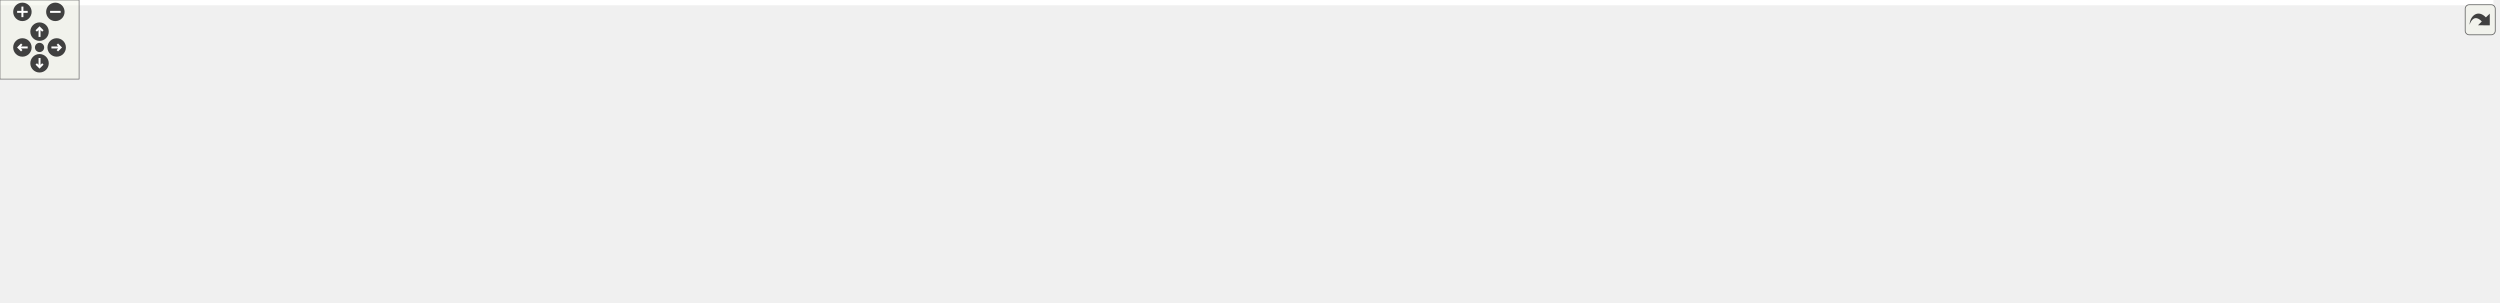
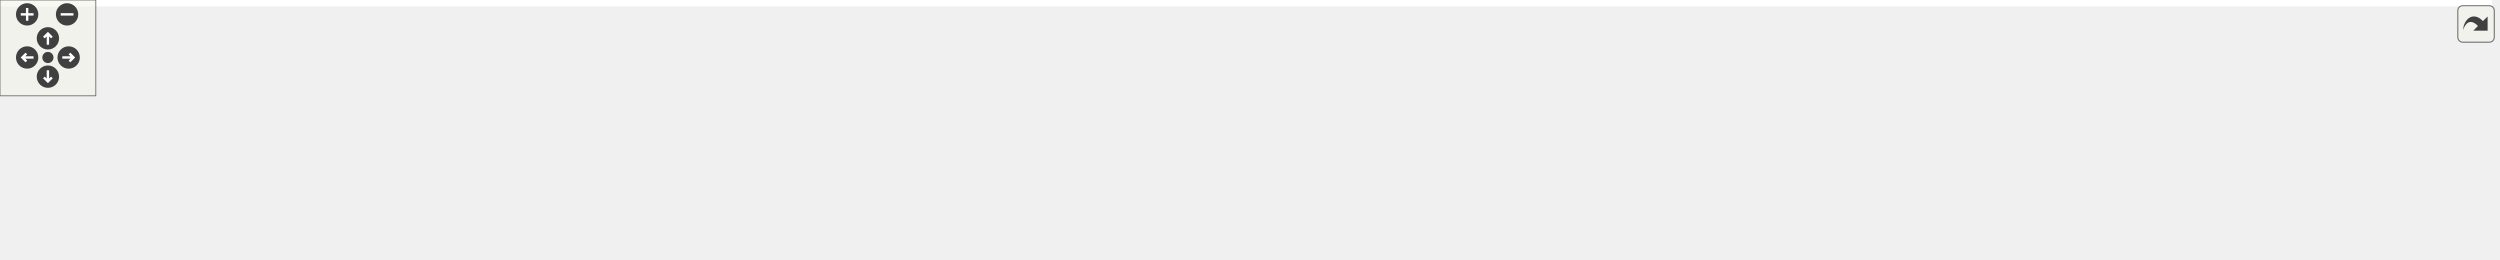
<svg xmlns="http://www.w3.org/2000/svg" xmlns:xlink="http://www.w3.org/1999/xlink" id="main" version="1.1" xml:space="preserve">
  <style type="text/css">
.edge:hover path { stroke: red; }
.edge:hover polygon { stroke: red; fill: red; }
</style>
  <defs>
    <circle id="rim" cx="0" cy="0" r="7" />
    <circle id="rim2" cx="0" cy="0" r="3.5" />
    <g id="zoomPlus">
      <use xlink:href="#rim" fill="#404040">
        <set attributeName="fill" to="#808080" begin="zoomplus.mouseover" end="zoomplus.mouseout" />
      </use>
      <path d="M-4,0h8M0,-4v8" fill="none" stroke="white" stroke-width="1.5" pointer-events="none" />
    </g>
    <g id="zoomMin">
      <use xlink:href="#rim" fill="#404040">
        <set attributeName="fill" to="#808080" begin="zoomminus.mouseover" end="zoomminus.mouseout" />
      </use>
      <path d="M-4,0h8" fill="none" stroke="white" stroke-width="1.5" pointer-events="none" />
    </g>
    <g id="dirArrow">
      <path fill="none" stroke="white" stroke-width="1.5" d="M0,-3.0v7 M-2.5,-0.5L0,-3.0L2.5,-0.5" />
    </g>
    <g id="resetDef">
      <use xlink:href="#rim2" fill="#404040">
        <set attributeName="fill" to="#808080" begin="reset.mouseover" end="reset.mouseout" />
      </use>
    </g>
  </defs>
  <svg id="graph" class="graph">
    <g id="viewport">
-       <polygon fill="white" stroke="transparent" points="-4,4 -4,-169 1891.5,-169 1891.5,4 -4,4" />
+       <polygon fill="white" stroke="transparent" points="-4,4 -4,-102 1560.5,-102 1560.5,4 -4,4" />
      <g id="node1" class="node">
        <g id="a_node1">
          <a xlink:title=" ">
-             <polygon fill="#bfbfbf" stroke="black" points="621.5,-134.5 621.5,-164.5 758.5,-164.5 758.5,-134.5 621.5,-134.5" />
-             <text text-anchor="start" x="629.5" y="-152.5" font-family="Helvetica,sans-Serif" font-size="10.00">tests/src/testUnifiedType</text>
-             <text text-anchor="middle" x="690" y="-141.5" font-family="Helvetica,sans-Serif" font-size="10.00">ChangingDecorator.cpp</text>
+             <polygon fill="#bfbfbf" stroke="black" points="653.5,-67.5 653.5,-97.5 790.5,-97.5 790.5,-67.5 653.5,-67.5" />
+             <text text-anchor="start" x="661.5" y="-85.5" font-family="Helvetica,sans-Serif" font-size="10.00">tests/src/testUnifiedType</text>
+             <text text-anchor="middle" x="722" y="-74.5" font-family="Helvetica,sans-Serif" font-size="10.00">ChangingDecorator.cpp</text>
          </a>
        </g>
      </g>
      <g id="node2" class="node">
        <g id="a_node2">
          <a xlink:title=" ">
-             <polygon fill="white" stroke="#bfbfbf" points="0,-67.5 0,-97.5 110,-97.5 110,-67.5 0,-67.5" />
-             <text text-anchor="start" x="8" y="-85.5" font-family="Helvetica,sans-Serif" font-size="10.00">boost/test/included</text>
-             <text text-anchor="middle" x="55" y="-74.5" font-family="Helvetica,sans-Serif" font-size="10.00">/unit_test.hpp</text>
+             <polygon fill="white" stroke="#bfbfbf" points="0,-0.5 0,-30.5 110,-30.5 110,-0.5 0,-0.5" />
+             <text text-anchor="start" x="8" y="-18.5" font-family="Helvetica,sans-Serif" font-size="10.00">boost/test/included</text>
+             <text text-anchor="middle" x="55" y="-7.5" font-family="Helvetica,sans-Serif" font-size="10.00">/unit_test.hpp</text>
          </a>
        </g>
      </g>
      <g id="edge1" class="edge">
-         <path fill="none" stroke="midnightblue" d="M621.08,-145.4C515.29,-139.99 306.43,-126.69 120.05,-98.02" />
-         <polygon fill="midnightblue" stroke="midnightblue" points="120.49,-94.55 110.07,-96.47 119.41,-101.47 120.49,-94.55" />
+         <path fill="none" stroke="midnightblue" d="M653.36,-78.86C542.93,-73.94 318.93,-61.13 120.11,-31.03" />
+         <polygon fill="midnightblue" stroke="midnightblue" points="120.48,-27.54 110.06,-29.49 119.42,-34.46 120.48,-27.54" />
      </g>
      <g id="node3" class="node">
        <g id="a_node3">
          <a xlink:title=" ">
-             <polygon fill="white" stroke="#bfbfbf" points="128,-73 128,-92 244,-92 244,-73 128,-73" />
-             <text text-anchor="middle" x="186" y="-80" font-family="Helvetica,sans-Serif" font-size="10.00">ChimeraTK/Device.h</text>
+             <polygon fill="white" stroke="#bfbfbf" points="128,-6 128,-25 286,-25 286,-6 128,-6" />
+             <text text-anchor="middle" x="207" y="-13" font-family="Helvetica,sans-Serif" font-size="10.00">ChimeraTK/BackendFactory.h</text>
          </a>
        </g>
      </g>
      <g id="edge2" class="edge">
-         <path fill="none" stroke="midnightblue" d="M621.21,-142.65C534.87,-134.83 382.41,-119.43 253,-98 246.29,-96.89 239.25,-95.55 232.34,-94.15" />
-         <polygon fill="midnightblue" stroke="midnightblue" points="232.89,-90.69 222.39,-92.05 231.45,-97.54 232.89,-90.69" />
+         <path fill="none" stroke="midnightblue" d="M653.47,-74.37C569.02,-65.36 421.21,-48.85 295,-31 285.67,-29.68 275.8,-28.17 266.18,-26.63" />
+         <polygon fill="midnightblue" stroke="midnightblue" points="266.71,-23.17 256.27,-25.03 265.59,-30.08 266.71,-23.17" />
      </g>
      <g id="node4" class="node">
        <g id="a_node4">
          <a xlink:title=" ">
-             <polygon fill="white" stroke="#bfbfbf" points="262.5,-73 262.5,-92 413.5,-92 413.5,-73 262.5,-73" />
-             <text text-anchor="middle" x="338" y="-80" font-family="Helvetica,sans-Serif" font-size="10.00">ChimeraTK/TransferGroup.h</text>
+             <polygon fill="white" stroke="#bfbfbf" points="304,-6 304,-25 420,-25 420,-6 304,-6" />
+             <text text-anchor="middle" x="362" y="-13" font-family="Helvetica,sans-Serif" font-size="10.00">ChimeraTK/Device.h</text>
          </a>
        </g>
      </g>
      <g id="edge3" class="edge">
-         <path fill="none" stroke="midnightblue" d="M621.3,-135.81C554.96,-123.56 455.75,-105.24 394.05,-93.85" />
-         <polygon fill="midnightblue" stroke="midnightblue" points="394.57,-90.39 384.11,-92.01 393.3,-97.27 394.57,-90.39" />
+         <path fill="none" stroke="midnightblue" d="M653.47,-70.53C594,-60.81 505.64,-45.89 429,-31 422.87,-29.81 416.43,-28.5 410.08,-27.16" />
+         <polygon fill="midnightblue" stroke="midnightblue" points="410.72,-23.72 400.21,-25.06 409.26,-30.57 410.72,-23.72" />
      </g>
      <g id="node5" class="node">
        <g id="a_node5">
          <a xlink:title=" ">
-             <polygon fill="white" stroke="#bfbfbf" points="432,-73 432,-92 590,-92 590,-73 432,-73" />
-             <text text-anchor="middle" x="511" y="-80" font-family="Helvetica,sans-Serif" font-size="10.00">ChimeraTK/BackendFactory.h</text>
+             <polygon fill="white" stroke="#bfbfbf" points="438.5,-6 438.5,-25 601.5,-25 601.5,-6 438.5,-6" />
+             <text text-anchor="middle" x="520" y="-13" font-family="Helvetica,sans-Serif" font-size="10.00">ChimeraTK/DummyBackend.h</text>
          </a>
        </g>
      </g>
      <g id="edge4" class="edge">
-         <path fill="none" stroke="midnightblue" d="M651.16,-134.4C619.2,-122.79 574.38,-106.51 544.1,-95.52" />
-         <polygon fill="midnightblue" stroke="midnightblue" points="545.02,-92.13 534.43,-92.01 542.63,-98.71 545.02,-92.13" />
+         <path fill="none" stroke="midnightblue" d="M678.17,-67.4C641.63,-55.64 590.2,-39.09 556.02,-28.09" />
+         <polygon fill="midnightblue" stroke="midnightblue" points="557.03,-24.74 546.44,-25.01 554.88,-31.4 557.03,-24.74" />
      </g>
      <g id="node6" class="node">
        <g id="a_node6">
          <a xlink:title=" ">
-             <polygon fill="white" stroke="#bfbfbf" points="608.5,-73 608.5,-92 771.5,-92 771.5,-73 608.5,-73" />
-             <text text-anchor="middle" x="690" y="-80" font-family="Helvetica,sans-Serif" font-size="10.00">ChimeraTK/DummyBackend.h</text>
+             <polygon fill="white" stroke="#bfbfbf" points="619.5,-6 619.5,-25 824.5,-25 824.5,-6 619.5,-6" />
+             <text text-anchor="middle" x="722" y="-13" font-family="Helvetica,sans-Serif" font-size="10.00">ChimeraTK/DummyRegisterAccessor.h</text>
          </a>
        </g>
      </g>
      <g id="edge5" class="edge">
-         <path fill="none" stroke="midnightblue" d="M690,-134.4C690,-125.06 690,-112.71 690,-102.52" />
-         <polygon fill="midnightblue" stroke="midnightblue" points="693.5,-102.19 690,-92.19 686.5,-102.19 693.5,-102.19" />
+         <path fill="none" stroke="midnightblue" d="M722,-67.4C722,-58.06 722,-45.71 722,-35.52" />
+         <polygon fill="midnightblue" stroke="midnightblue" points="725.5,-35.19 722,-25.19 718.5,-35.19 725.5,-35.19" />
      </g>
      <g id="node7" class="node">
        <g id="a_node7">
          <a xlink:title=" ">
-             <polygon fill="white" stroke="#bfbfbf" points="789.5,-73 789.5,-92 994.5,-92 994.5,-73 789.5,-73" />
-             <text text-anchor="middle" x="892" y="-80" font-family="Helvetica,sans-Serif" font-size="10.00">ChimeraTK/DummyRegisterAccessor.h</text>
+             <polygon fill="white" stroke="#bfbfbf" points="842.5,-0.5 842.5,-30.5 1003.5,-30.5 1003.5,-0.5 842.5,-0.5" />
+             <text text-anchor="start" x="850.5" y="-18.5" font-family="Helvetica,sans-Serif" font-size="10.00">ChimeraTK/ExceptionDummy</text>
+             <text text-anchor="middle" x="923" y="-7.5" font-family="Helvetica,sans-Serif" font-size="10.00">Backend.h</text>
          </a>
        </g>
      </g>
      <g id="edge6" class="edge">
-         <path fill="none" stroke="midnightblue" d="M733.83,-134.4C770.37,-122.64 821.8,-106.09 855.98,-95.09" />
-         <polygon fill="midnightblue" stroke="midnightblue" points="857.12,-98.4 865.56,-92.01 854.97,-91.74 857.12,-98.4" />
+         <path fill="none" stroke="midnightblue" d="M765.61,-67.4C796.17,-57.52 837.18,-44.25 869.68,-33.74" />
+         <polygon fill="midnightblue" stroke="midnightblue" points="871.03,-36.98 879.47,-30.58 868.88,-30.32 871.03,-36.98" />
      </g>
      <g id="node8" class="node">
        <g id="a_node8">
          <a xlink:title=" ">
-             <polygon fill="white" stroke="#bfbfbf" points="1012.5,-67.5 1012.5,-97.5 1173.5,-97.5 1173.5,-67.5 1012.5,-67.5" />
-             <text text-anchor="start" x="1020.5" y="-85.5" font-family="Helvetica,sans-Serif" font-size="10.00">ChimeraTK/ExceptionDummy</text>
-             <text text-anchor="middle" x="1093" y="-74.5" font-family="Helvetica,sans-Serif" font-size="10.00">Backend.h</text>
+             <polygon fill="white" stroke="#bfbfbf" points="1021.5,-6 1021.5,-25 1172.5,-25 1172.5,-6 1021.5,-6" />
+             <text text-anchor="middle" x="1097" y="-13" font-family="Helvetica,sans-Serif" font-size="10.00">ChimeraTK/TransferGroup.h</text>
          </a>
        </g>
      </g>
      <g id="edge7" class="edge">
-         <path fill="none" stroke="midnightblue" d="M758.82,-137.4C825.92,-126.58 928.35,-110.06 1002.11,-98.16" />
-         <polygon fill="midnightblue" stroke="midnightblue" points="1003.01,-101.56 1012.33,-96.51 1001.9,-94.65 1003.01,-101.56" />
+         <path fill="none" stroke="midnightblue" d="M790.78,-69.58C861.57,-57.31 970.73,-38.39 1037.8,-26.76" />
+         <polygon fill="midnightblue" stroke="midnightblue" points="1038.53,-30.19 1047.78,-25.03 1037.33,-23.29 1038.53,-30.19" />
      </g>
      <g id="node9" class="node">
        <g id="a_node9">
          <a xlink:title=" ">
-             <polygon fill="white" stroke="#bfbfbf" points="1191.5,-67.5 1191.5,-97.5 1340.5,-97.5 1340.5,-67.5 1191.5,-67.5" />
-             <text text-anchor="start" x="1199.5" y="-85.5" font-family="Helvetica,sans-Serif" font-size="10.00">ChimeraTK/UnifiedBackend</text>
-             <text text-anchor="middle" x="1266" y="-74.5" font-family="Helvetica,sans-Serif" font-size="10.00">Test.h</text>
+             <polygon fill="white" stroke="#bfbfbf" points="1191,-6 1191,-25 1389,-25 1389,-6 1191,-6" />
+             <text text-anchor="middle" x="1290" y="-13" font-family="Helvetica,sans-Serif" font-size="10.00">ChimeraTK/TypeChangingDecorator.h</text>
          </a>
        </g>
      </g>
      <g id="edge8" class="edge">
-         <path fill="none" stroke="midnightblue" d="M758.63,-142.95C851.83,-135.09 1023.84,-119.39 1181.05,-98.07" />
-         <polygon fill="midnightblue" stroke="midnightblue" points="1181.95,-101.48 1191.39,-96.65 1181,-94.54 1181.95,-101.48" />
+         <path fill="none" stroke="midnightblue" d="M790.64,-74.49C880.6,-65.18 1043.24,-47.93 1182,-31 1193.81,-29.56 1206.34,-27.95 1218.51,-26.34" />
+         <polygon fill="midnightblue" stroke="midnightblue" points="1219.18,-29.79 1228.64,-25 1218.26,-22.85 1219.18,-29.79" />
      </g>
      <g id="node10" class="node">
        <g id="a_node10">
-           <a xlink:href="_type_changing_decorator_8h.html" target="_top" xlink:title=" ">
-             <polygon fill="white" stroke="black" points="1358.5,-73 1358.5,-92 1499.5,-92 1499.5,-73 1358.5,-73" />
-             <text text-anchor="middle" x="1429" y="-80" font-family="Helvetica,sans-Serif" font-size="10.00">TypeChangingDecorator.h</text>
+           <a xlink:title=" ">
+             <polygon fill="white" stroke="#bfbfbf" points="1407.5,-0.5 1407.5,-30.5 1556.5,-30.5 1556.5,-0.5 1407.5,-0.5" />
+             <text text-anchor="start" x="1415.5" y="-18.5" font-family="Helvetica,sans-Serif" font-size="10.00">ChimeraTK/UnifiedBackend</text>
+             <text text-anchor="middle" x="1482" y="-7.5" font-family="Helvetica,sans-Serif" font-size="10.00">Test.h</text>
          </a>
        </g>
      </g>
      <g id="edge9" class="edge">
-         <path fill="none" stroke="midnightblue" d="M758.54,-145.57C878.57,-139.93 1134.47,-125.59 1349,-98 1357.85,-96.86 1367.21,-95.4 1376.28,-93.85" />
-         <polygon fill="midnightblue" stroke="midnightblue" points="1377.12,-97.25 1386.36,-92.07 1375.91,-90.36 1377.12,-97.25" />
-       </g>
-       <g id="node11" class="node">
-         <g id="a_node11">
-           <a xlink:title=" ">
-             <polygon fill="white" stroke="#bfbfbf" points="1048.5,-0.5 1048.5,-30.5 1163.5,-30.5 1163.5,-0.5 1048.5,-0.5" />
-             <text text-anchor="start" x="1056.5" y="-18.5" font-family="Helvetica,sans-Serif" font-size="10.00">boost/fusion/include</text>
-             <text text-anchor="middle" x="1106" y="-7.5" font-family="Helvetica,sans-Serif" font-size="10.00">/for_each.hpp</text>
-           </a>
-         </g>
-       </g>
-       <g id="edge10" class="edge">
-         <path fill="none" stroke="midnightblue" d="M1383.91,-72.95C1334.65,-63.55 1253.15,-47.78 1173.75,-31.34" />
-         <polygon fill="midnightblue" stroke="midnightblue" points="1174.08,-27.83 1163.58,-29.23 1172.66,-34.69 1174.08,-27.83" />
-       </g>
-       <g id="node12" class="node">
-         <g id="a_node12">
-           <a xlink:title=" ">
-             <polygon fill="white" stroke="#bfbfbf" points="1181.5,-0.5 1181.5,-30.5 1324.5,-30.5 1324.5,-0.5 1181.5,-0.5" />
-             <text text-anchor="start" x="1189.5" y="-18.5" font-family="Helvetica,sans-Serif" font-size="10.00">boost/numeric/conversion</text>
-             <text text-anchor="middle" x="1253" y="-7.5" font-family="Helvetica,sans-Serif" font-size="10.00">/converter.hpp</text>
-           </a>
-         </g>
-       </g>
-       <g id="edge11" class="edge">
-         <path fill="none" stroke="midnightblue" d="M1405.63,-72.87C1378.99,-63.03 1334.74,-46.69 1300.73,-34.13" />
-         <polygon fill="midnightblue" stroke="midnightblue" points="1301.58,-30.71 1290.98,-30.53 1299.15,-37.28 1301.58,-30.71" />
-       </g>
-       <g id="node13" class="node">
-         <g id="a_node13">
-           <a xlink:title=" ">
-             <polygon fill="white" stroke="#bfbfbf" points="1342.5,-0.5 1342.5,-30.5 1515.5,-30.5 1515.5,-0.5 1342.5,-0.5" />
-             <text text-anchor="start" x="1350.5" y="-18.5" font-family="Helvetica,sans-Serif" font-size="10.00">ChimeraTK/NDRegisterAccessor</text>
-             <text text-anchor="middle" x="1429" y="-7.5" font-family="Helvetica,sans-Serif" font-size="10.00">Decorator.h</text>
-           </a>
-         </g>
-       </g>
-       <g id="edge12" class="edge">
-         <path fill="none" stroke="midnightblue" d="M1429,-72.73C1429,-64.54 1429,-51.92 1429,-40.71" />
-         <polygon fill="midnightblue" stroke="midnightblue" points="1432.5,-40.59 1429,-30.59 1425.5,-40.59 1432.5,-40.59" />
-       </g>
-       <g id="node14" class="node">
-         <g id="a_node14">
-           <a xlink:title=" ">
-             <polygon fill="white" stroke="#bfbfbf" points="1534,-6 1534,-25 1716,-25 1716,-6 1534,-6" />
-             <text text-anchor="middle" x="1625" y="-13" font-family="Helvetica,sans-Serif" font-size="10.00">ChimeraTK/SupportedUserTypes.h</text>
-           </a>
-         </g>
-       </g>
-       <g id="edge13" class="edge">
-         <path fill="none" stroke="midnightblue" d="M1455.03,-72.87C1489.54,-61.42 1550.58,-41.18 1589.35,-28.32" />
-         <polygon fill="midnightblue" stroke="midnightblue" points="1590.79,-31.53 1599.18,-25.06 1588.58,-24.89 1590.79,-31.53" />
-       </g>
-       <g id="node15" class="node">
-         <g id="a_node15">
-           <a xlink:title=" ">
-             <polygon fill="white" stroke="#bfbfbf" points="1734.5,-0.5 1734.5,-30.5 1887.5,-30.5 1887.5,-0.5 1734.5,-0.5" />
-             <text text-anchor="start" x="1742.5" y="-18.5" font-family="Helvetica,sans-Serif" font-size="10.00">ChimeraTK/TransferElement</text>
-             <text text-anchor="middle" x="1811" y="-7.5" font-family="Helvetica,sans-Serif" font-size="10.00">Abstractor.h</text>
-           </a>
-         </g>
-       </g>
-       <g id="edge14" class="edge">
-         <path fill="none" stroke="midnightblue" d="M1479.33,-72.94C1541.67,-62.33 1648.86,-44.09 1724.49,-31.22" />
-         <polygon fill="midnightblue" stroke="midnightblue" points="1725.2,-34.65 1734.47,-29.52 1724.03,-27.75 1725.2,-34.65" />
+         <path fill="none" stroke="midnightblue" d="M790.82,-78.55C911.5,-72.9 1169.26,-58.7 1397.25,-31.01" />
+         <polygon fill="midnightblue" stroke="midnightblue" points="1397.9,-34.45 1407.4,-29.76 1397.05,-27.5 1397.9,-34.45" />
      </g>
    </g>
  </svg>
  <g id="navigator" transform="translate(0 0)" fill="#404254">
    <rect fill="#f2f5e9" fill-opacity="0.5" stroke="#606060" stroke-width=".5" x="0" y="0" width="60" height="60" />
    <use id="zoomplus" xlink:href="#zoomPlus" x="17" y="9" />
    <use id="zoomminus" xlink:href="#zoomMin" x="42" y="9" />
    <use id="reset" xlink:href="#resetDef" x="30" y="36" />
    <g id="arrowUp" xlink:href="#dirArrow" transform="translate(30 24)">
      <use xlink:href="#rim" fill="#404040">
        <set attributeName="fill" to="#808080" begin="arrowUp.mouseover" end="arrowUp.mouseout" />
      </use>
      <path fill="none" stroke="white" stroke-width="1.5" d="M0,-3.0v7 M-2.5,-0.5L0,-3.0L2.5,-0.5" />
    </g>
    <g id="arrowRight" xlink:href="#dirArrow" transform="rotate(90) translate(36 -43)">
      <use xlink:href="#rim" fill="#404040">
        <set attributeName="fill" to="#808080" begin="arrowRight.mouseover" end="arrowRight.mouseout" />
      </use>
      <path fill="none" stroke="white" stroke-width="1.5" d="M0,-3.0v7 M-2.5,-0.5L0,-3.0L2.5,-0.5" />
    </g>
    <g id="arrowDown" xlink:href="#dirArrow" transform="rotate(180) translate(-30 -48)">
      <use xlink:href="#rim" fill="#404040">
        <set attributeName="fill" to="#808080" begin="arrowDown.mouseover" end="arrowDown.mouseout" />
      </use>
      <path fill="none" stroke="white" stroke-width="1.5" d="M0,-3.0v7 M-2.5,-0.5L0,-3.0L2.5,-0.5" />
    </g>
    <g id="arrowLeft" xlink:href="#dirArrow" transform="rotate(270) translate(-36 17)">
      <use xlink:href="#rim" fill="#404040">
        <set attributeName="fill" to="#808080" begin="arrowLeft.mouseover" end="arrowLeft.mouseout" />
      </use>
      <path fill="none" stroke="white" stroke-width="1.5" d="M0,-3.0v7 M-2.5,-0.5L0,-3.0L2.5,-0.5" />
    </g>
  </g>
  <svg viewBox="0 0 15 15" width="100%" height="30px" preserveAspectRatio="xMaxYMin meet">
    <g id="arrow_out" transform="scale(0.3 0.3)">
      <a xlink:href="test_unified_type_changing_decorator_8cpp__incl_org.svg" target="_base">
        <rect id="button" ry="5" rx="5" y="6" x="6" height="38" width="38" fill="#f2f5e9" fill-opacity="0.5" stroke="#606060" stroke-width="1.0" />
        <path id="arrow" d="M 11.5,31.437 C 11.94,20.098 22.043,11.323 32.159,21.979 L 37.069,17.246 C 37.069,17.246 37.088,32 37.088,32 L 22.16,31.978 C 22.16,31.978 26.998,27.14 26.998,27.14 C 18.529,18.264 13.292,25.23 11.5,31.437 z" style="fill:#404040;" />
      </a>
    </g>
  </svg>
</svg>
